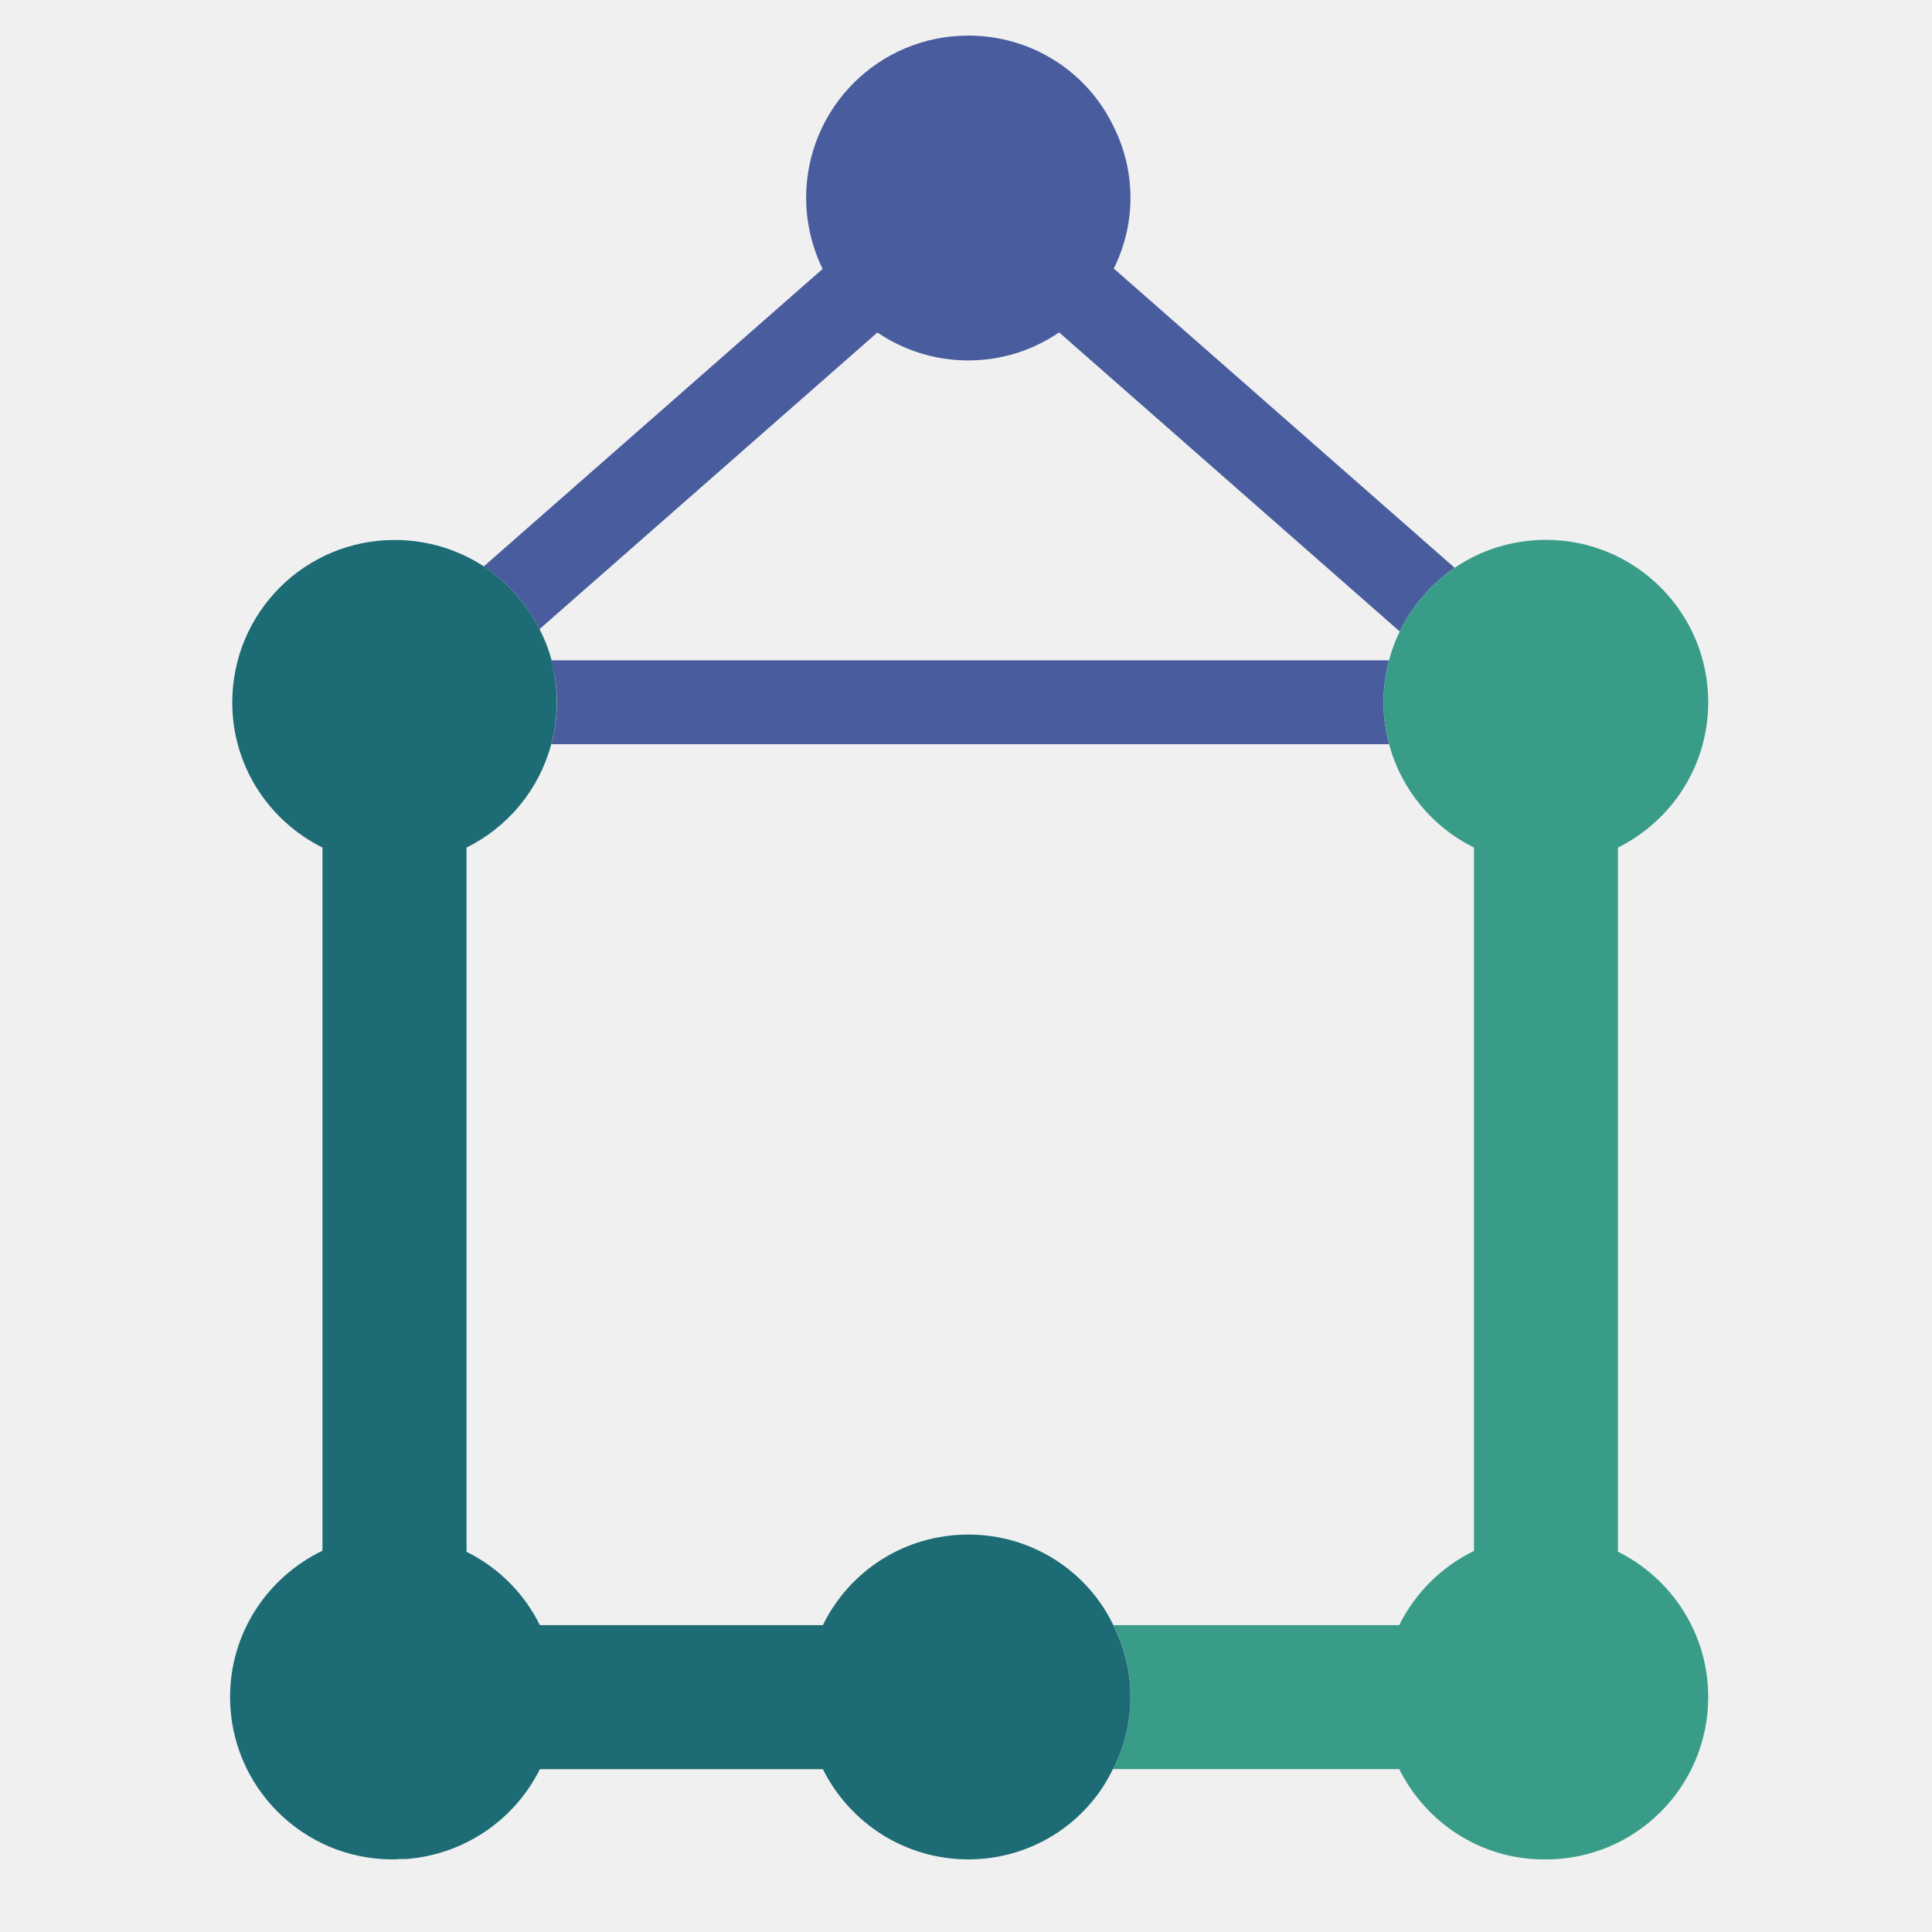
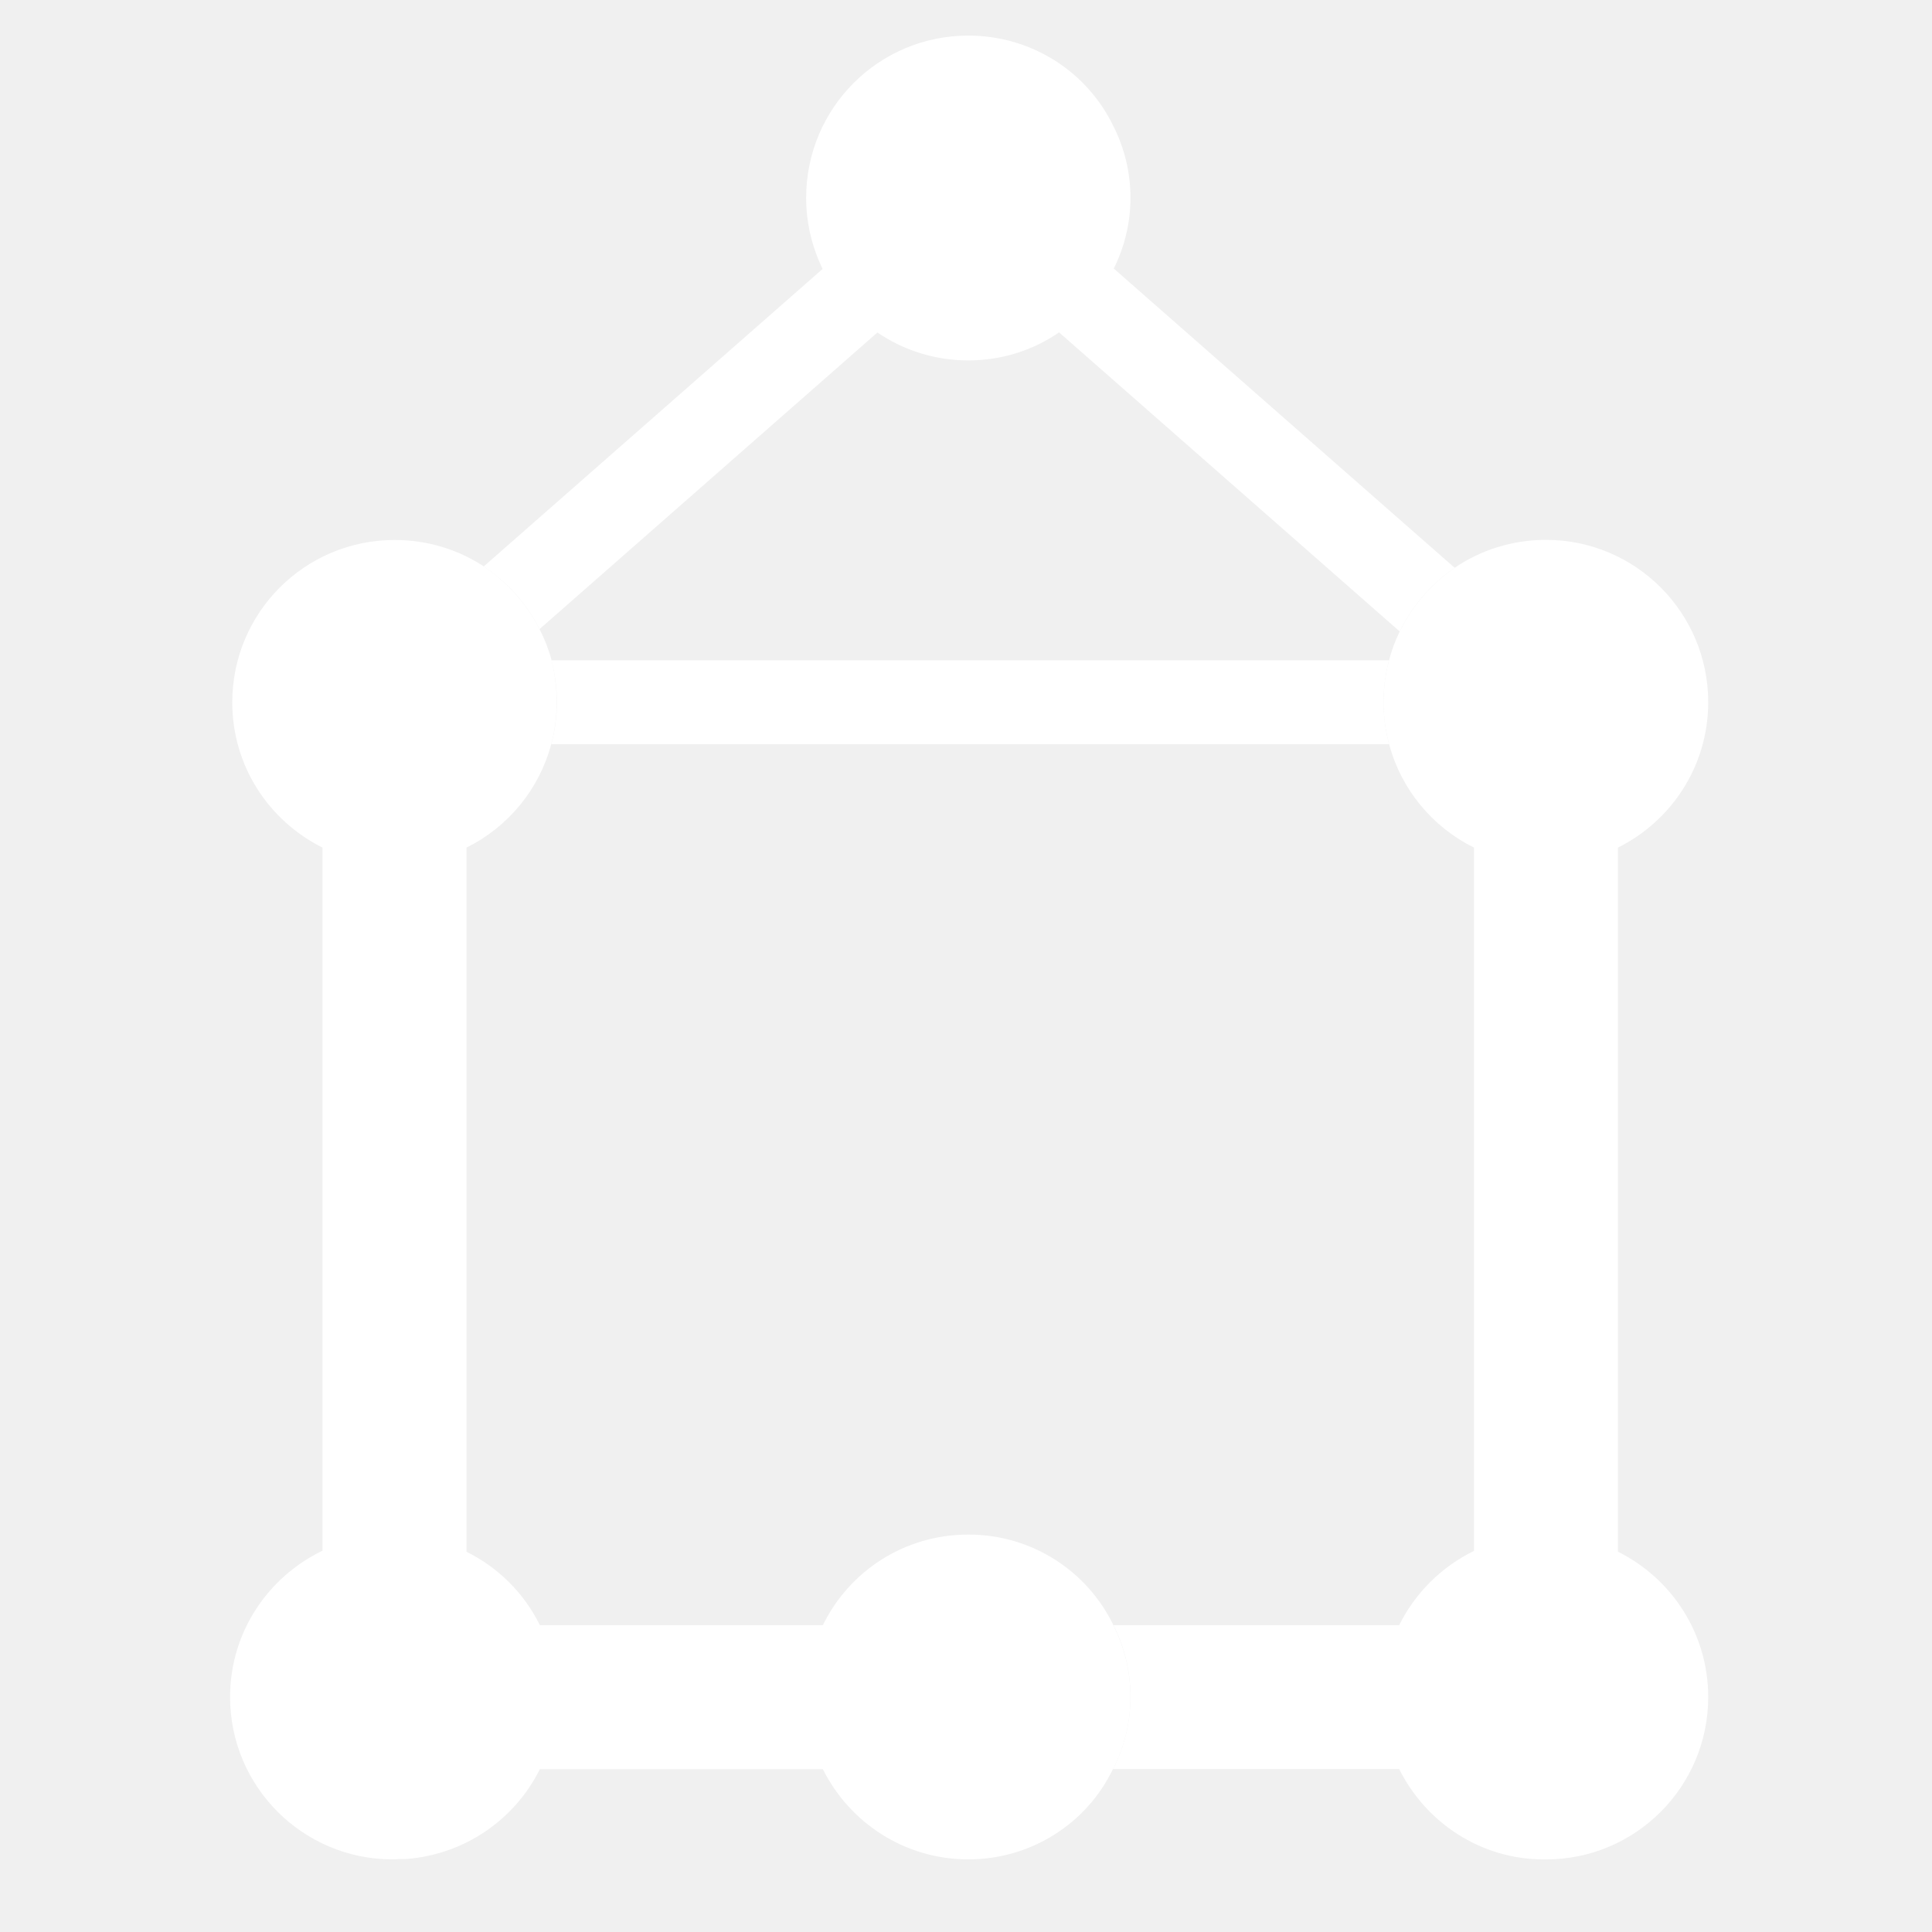
<svg xmlns="http://www.w3.org/2000/svg" viewBox="90 50 110 110" height="288" width="288" xml:space="preserve" id="svg2" version="1.1">
  <defs id="defs6" />
  <g transform="matrix(1.333333,0,0,-1.333333,0,288)" id="g10">
    <g transform="scale(0.1)" id="g12">
-       <path id="path14" style="fill:#495c9e;fill-opacity:1;fill-rule:nonzero;stroke:none" d="M 1268.13,1503.03 H 910.465 c 1.504,-5.68 2.34,-11.7 2.34,-17.89 0,-6.18 -0.836,-12.2 -2.399,-17.94 h 357.774 c -1.55,5.74 -2.39,11.76 -2.39,17.94 0,6.19 0.84,12.21 2.34,17.89 z m -117.53,167.3 c 4.52,9.08 7.13,19.34 7.13,30.21 0,11.03 -2.67,21.51 -7.35,30.7 -11.09,22.96 -34.67,38.56 -61.92,38.56 -38.28,0 -69.22,-30.98 -69.22,-69.26 0,-10.87 2.57,-21.18 7.03,-30.38 L 881.539,1543.1 c 10.086,-6.63 18.332,-15.88 23.852,-26.75 l 144.279,126.67 c 11.04,-7.52 24.41,-11.92 38.79,-11.92 14.43,0 27.75,4.4 38.79,11.97 l 145.46,-127.72 c 5.35,10.98 13.48,20.34 23.45,27.19 l -145.56,127.79" />
-       <path id="path16" style="fill:#399c89;fill-opacity:1;fill-rule:nonzero;stroke:none" d="m 1404.44,1060.32 c 0,-38.29 -31.03,-69.332 -69.32,-69.332 h -0.78 c -27.2,0 -50.49,15.832 -61.86,38.572 h -122.22 c 0.06,0.05 0.12,0.11 0.12,0.17 4.68,9.19 7.35,19.66 7.35,30.7 0,11.03 -2.61,21.4 -7.3,30.6 h 122.05 c 6.86,13.81 18.12,24.96 31.93,31.7 v 300.33 c -17.66,8.75 -31.04,24.74 -36.23,44.14 -1.55,5.74 -2.39,11.76 -2.39,17.94 0,6.19 0.84,12.21 2.34,17.89 1.12,4.29 2.68,8.42 4.58,12.32 5.35,10.98 13.48,20.34 23.45,27.19 11.1,7.53 24.52,11.93 38.96,11.93 38.29,0 69.32,-31.04 69.32,-69.33 0,-27.25 -15.71,-50.71 -38.56,-62.08 V 1122.4 c 22.85,-11.37 38.56,-34.83 38.56,-62.08" />
-       <path id="path18" style="fill:#1d6b74;fill-opacity:1;fill-rule:nonzero;stroke:none" d="m 1157.72,1060.36 c 0,-10.96 -2.66,-21.44 -7.36,-30.68 0,0 0,0 -0.15,-0.16 -10.96,-22.86 -34.59,-38.508 -61.68,-38.508 -27.24,0 -50.72,15.648 -62.15,38.508 H 905.527 c -10.644,-21.44 -32.093,-36.469 -57.136,-38.36 h -3.293 c -0.625,-0.148 -1.094,-0.148 -1.563,-0.148 h -0.937 c -38.2,0 -69.352,30.988 -69.352,69.348 0,27.55 16.125,51.19 39.449,62.46 v 300.25 c -22.855,11.43 -38.511,34.76 -38.511,62 0,38.35 30.996,69.35 69.351,69.35 13.93,0 27.078,-4.07 38.043,-11.28 10.02,-6.72 18.317,-15.96 23.793,-26.76 2.192,-4.23 3.91,-8.61 5.164,-13.31 1.406,-5.79 2.195,-11.74 2.195,-18 0,-6.11 -0.789,-12.06 -2.347,-17.85 -5.168,-19.41 -18.473,-35.38 -36.164,-44.15 v -300.72 c 13.617,-6.73 24.574,-17.69 31.308,-31.31 h 120.853 c 11.27,23.01 34.75,38.67 62.15,38.67 27.24,0 50.72,-15.66 61.83,-38.51 v -0.16 c 4.7,-9.23 7.36,-19.57 7.36,-30.68" />
+       <path id="path14" style="fill:white;fill-opacity:1;fill-rule:nonzero;stroke:none" d="M 1268.13,1503.03 H 910.465 c 1.504,-5.68 2.34,-11.7 2.34,-17.89 0,-6.18 -0.836,-12.2 -2.399,-17.94 h 357.774 c -1.55,5.74 -2.39,11.76 -2.39,17.94 0,6.19 0.84,12.21 2.34,17.89 z m -117.53,167.3 c 4.52,9.08 7.13,19.34 7.13,30.21 0,11.03 -2.67,21.51 -7.35,30.7 -11.09,22.96 -34.67,38.56 -61.92,38.56 -38.28,0 -69.22,-30.98 -69.22,-69.26 0,-10.87 2.57,-21.18 7.03,-30.38 L 881.539,1543.1 c 10.086,-6.63 18.332,-15.88 23.852,-26.75 l 144.279,126.67 c 11.04,-7.52 24.41,-11.92 38.79,-11.92 14.43,0 27.75,4.4 38.79,11.97 l 145.46,-127.72 c 5.35,10.98 13.48,20.34 23.45,27.19 l -145.56,127.79" />
+       <path id="path16" style="fill:white;fill-opacity:1;fill-rule:nonzero;stroke:none" d="m 1404.44,1060.32 c 0,-38.29 -31.03,-69.332 -69.32,-69.332 h -0.78 c -27.2,0 -50.49,15.832 -61.86,38.572 h -122.22 c 0.06,0.05 0.12,0.11 0.12,0.17 4.68,9.19 7.35,19.66 7.35,30.7 0,11.03 -2.61,21.4 -7.3,30.6 h 122.05 c 6.86,13.81 18.12,24.96 31.93,31.7 v 300.33 c -17.66,8.75 -31.04,24.74 -36.23,44.14 -1.55,5.74 -2.39,11.76 -2.39,17.94 0,6.19 0.84,12.21 2.34,17.89 1.12,4.29 2.68,8.42 4.58,12.32 5.35,10.98 13.48,20.34 23.45,27.19 11.1,7.53 24.52,11.93 38.96,11.93 38.29,0 69.32,-31.04 69.32,-69.33 0,-27.25 -15.71,-50.71 -38.56,-62.08 V 1122.4 c 22.85,-11.37 38.56,-34.83 38.56,-62.08" />
+       <path id="path18" style="fill:white;fill-opacity:1;fill-rule:nonzero;stroke:none" d="m 1157.72,1060.36 c 0,-10.96 -2.66,-21.44 -7.36,-30.68 0,0 0,0 -0.15,-0.16 -10.96,-22.86 -34.59,-38.508 -61.68,-38.508 -27.24,0 -50.72,15.648 -62.15,38.508 H 905.527 c -10.644,-21.44 -32.093,-36.469 -57.136,-38.36 h -3.293 c -0.625,-0.148 -1.094,-0.148 -1.563,-0.148 h -0.937 c -38.2,0 -69.352,30.988 -69.352,69.348 0,27.55 16.125,51.19 39.449,62.46 v 300.25 c -22.855,11.43 -38.511,34.76 -38.511,62 0,38.35 30.996,69.35 69.351,69.35 13.93,0 27.078,-4.07 38.043,-11.28 10.02,-6.72 18.317,-15.96 23.793,-26.76 2.192,-4.23 3.91,-8.61 5.164,-13.31 1.406,-5.79 2.195,-11.74 2.195,-18 0,-6.11 -0.789,-12.06 -2.347,-17.85 -5.168,-19.41 -18.473,-35.38 -36.164,-44.15 v -300.72 c 13.617,-6.73 24.574,-17.69 31.308,-31.31 h 120.853 c 11.27,23.01 34.75,38.67 62.15,38.67 27.24,0 50.72,-15.66 61.83,-38.51 v -0.16 c 4.7,-9.23 7.36,-19.57 7.36,-30.68" />
    </g>
  </g>
</svg>
